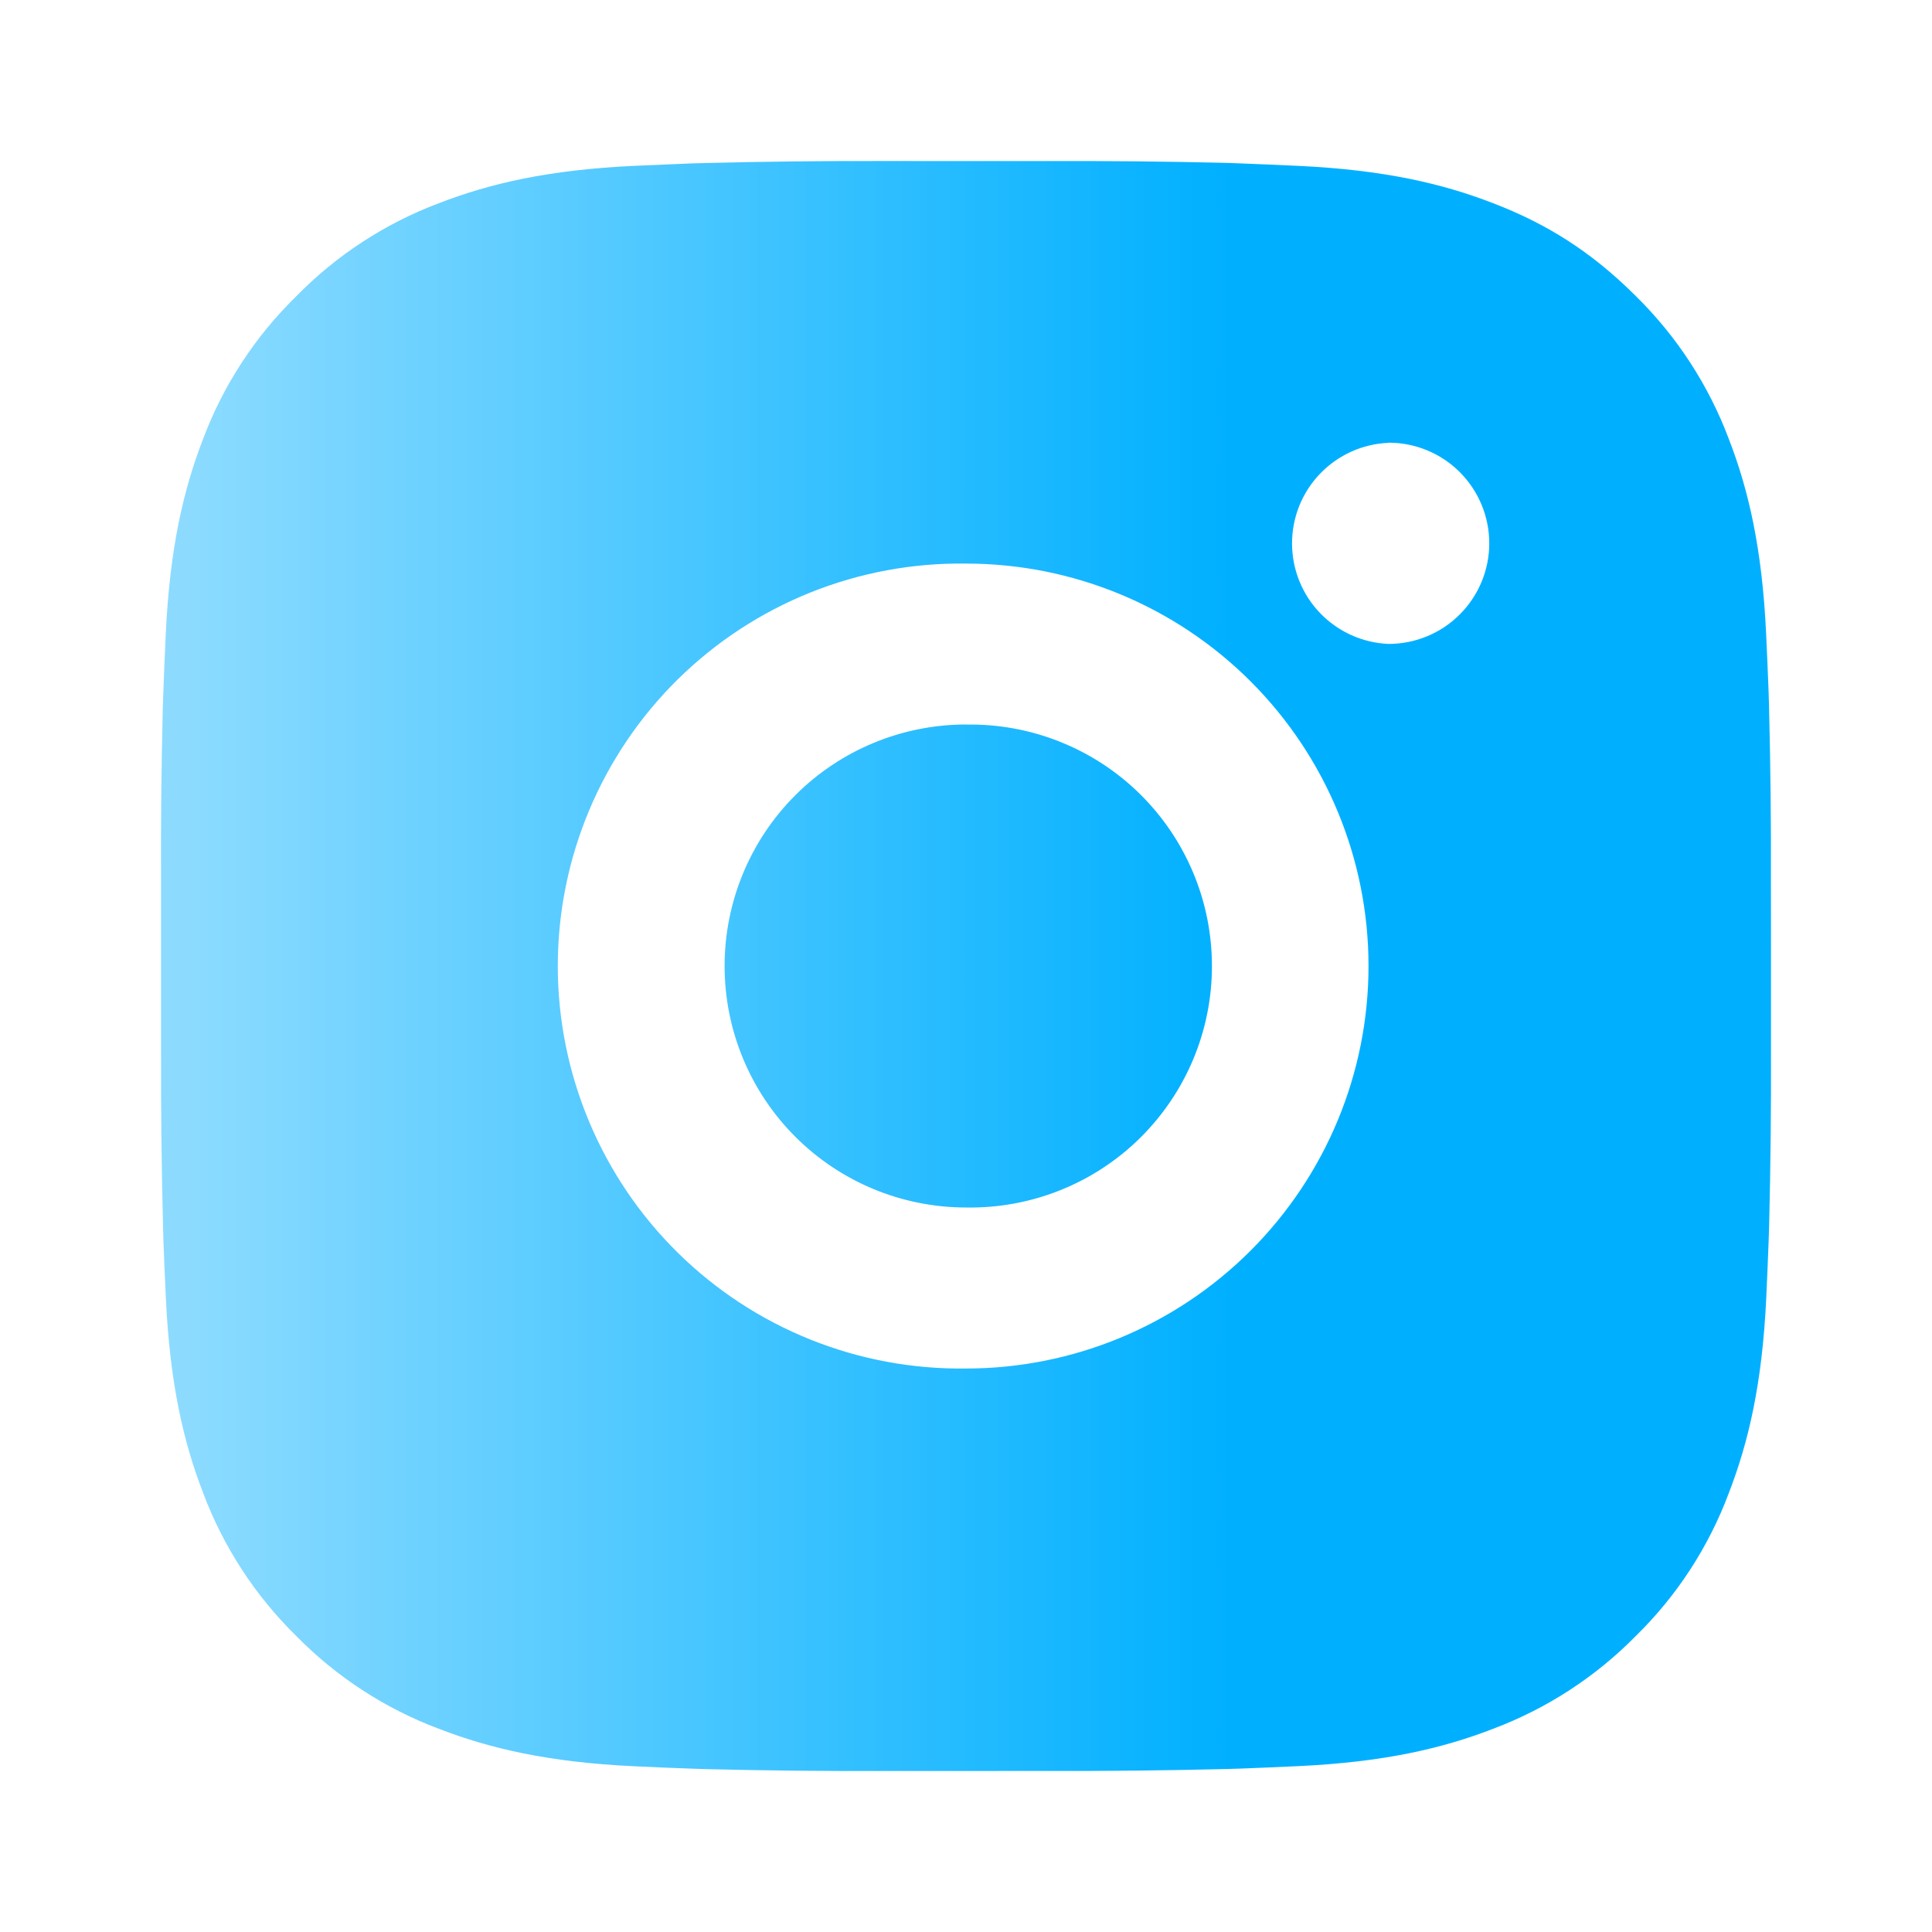
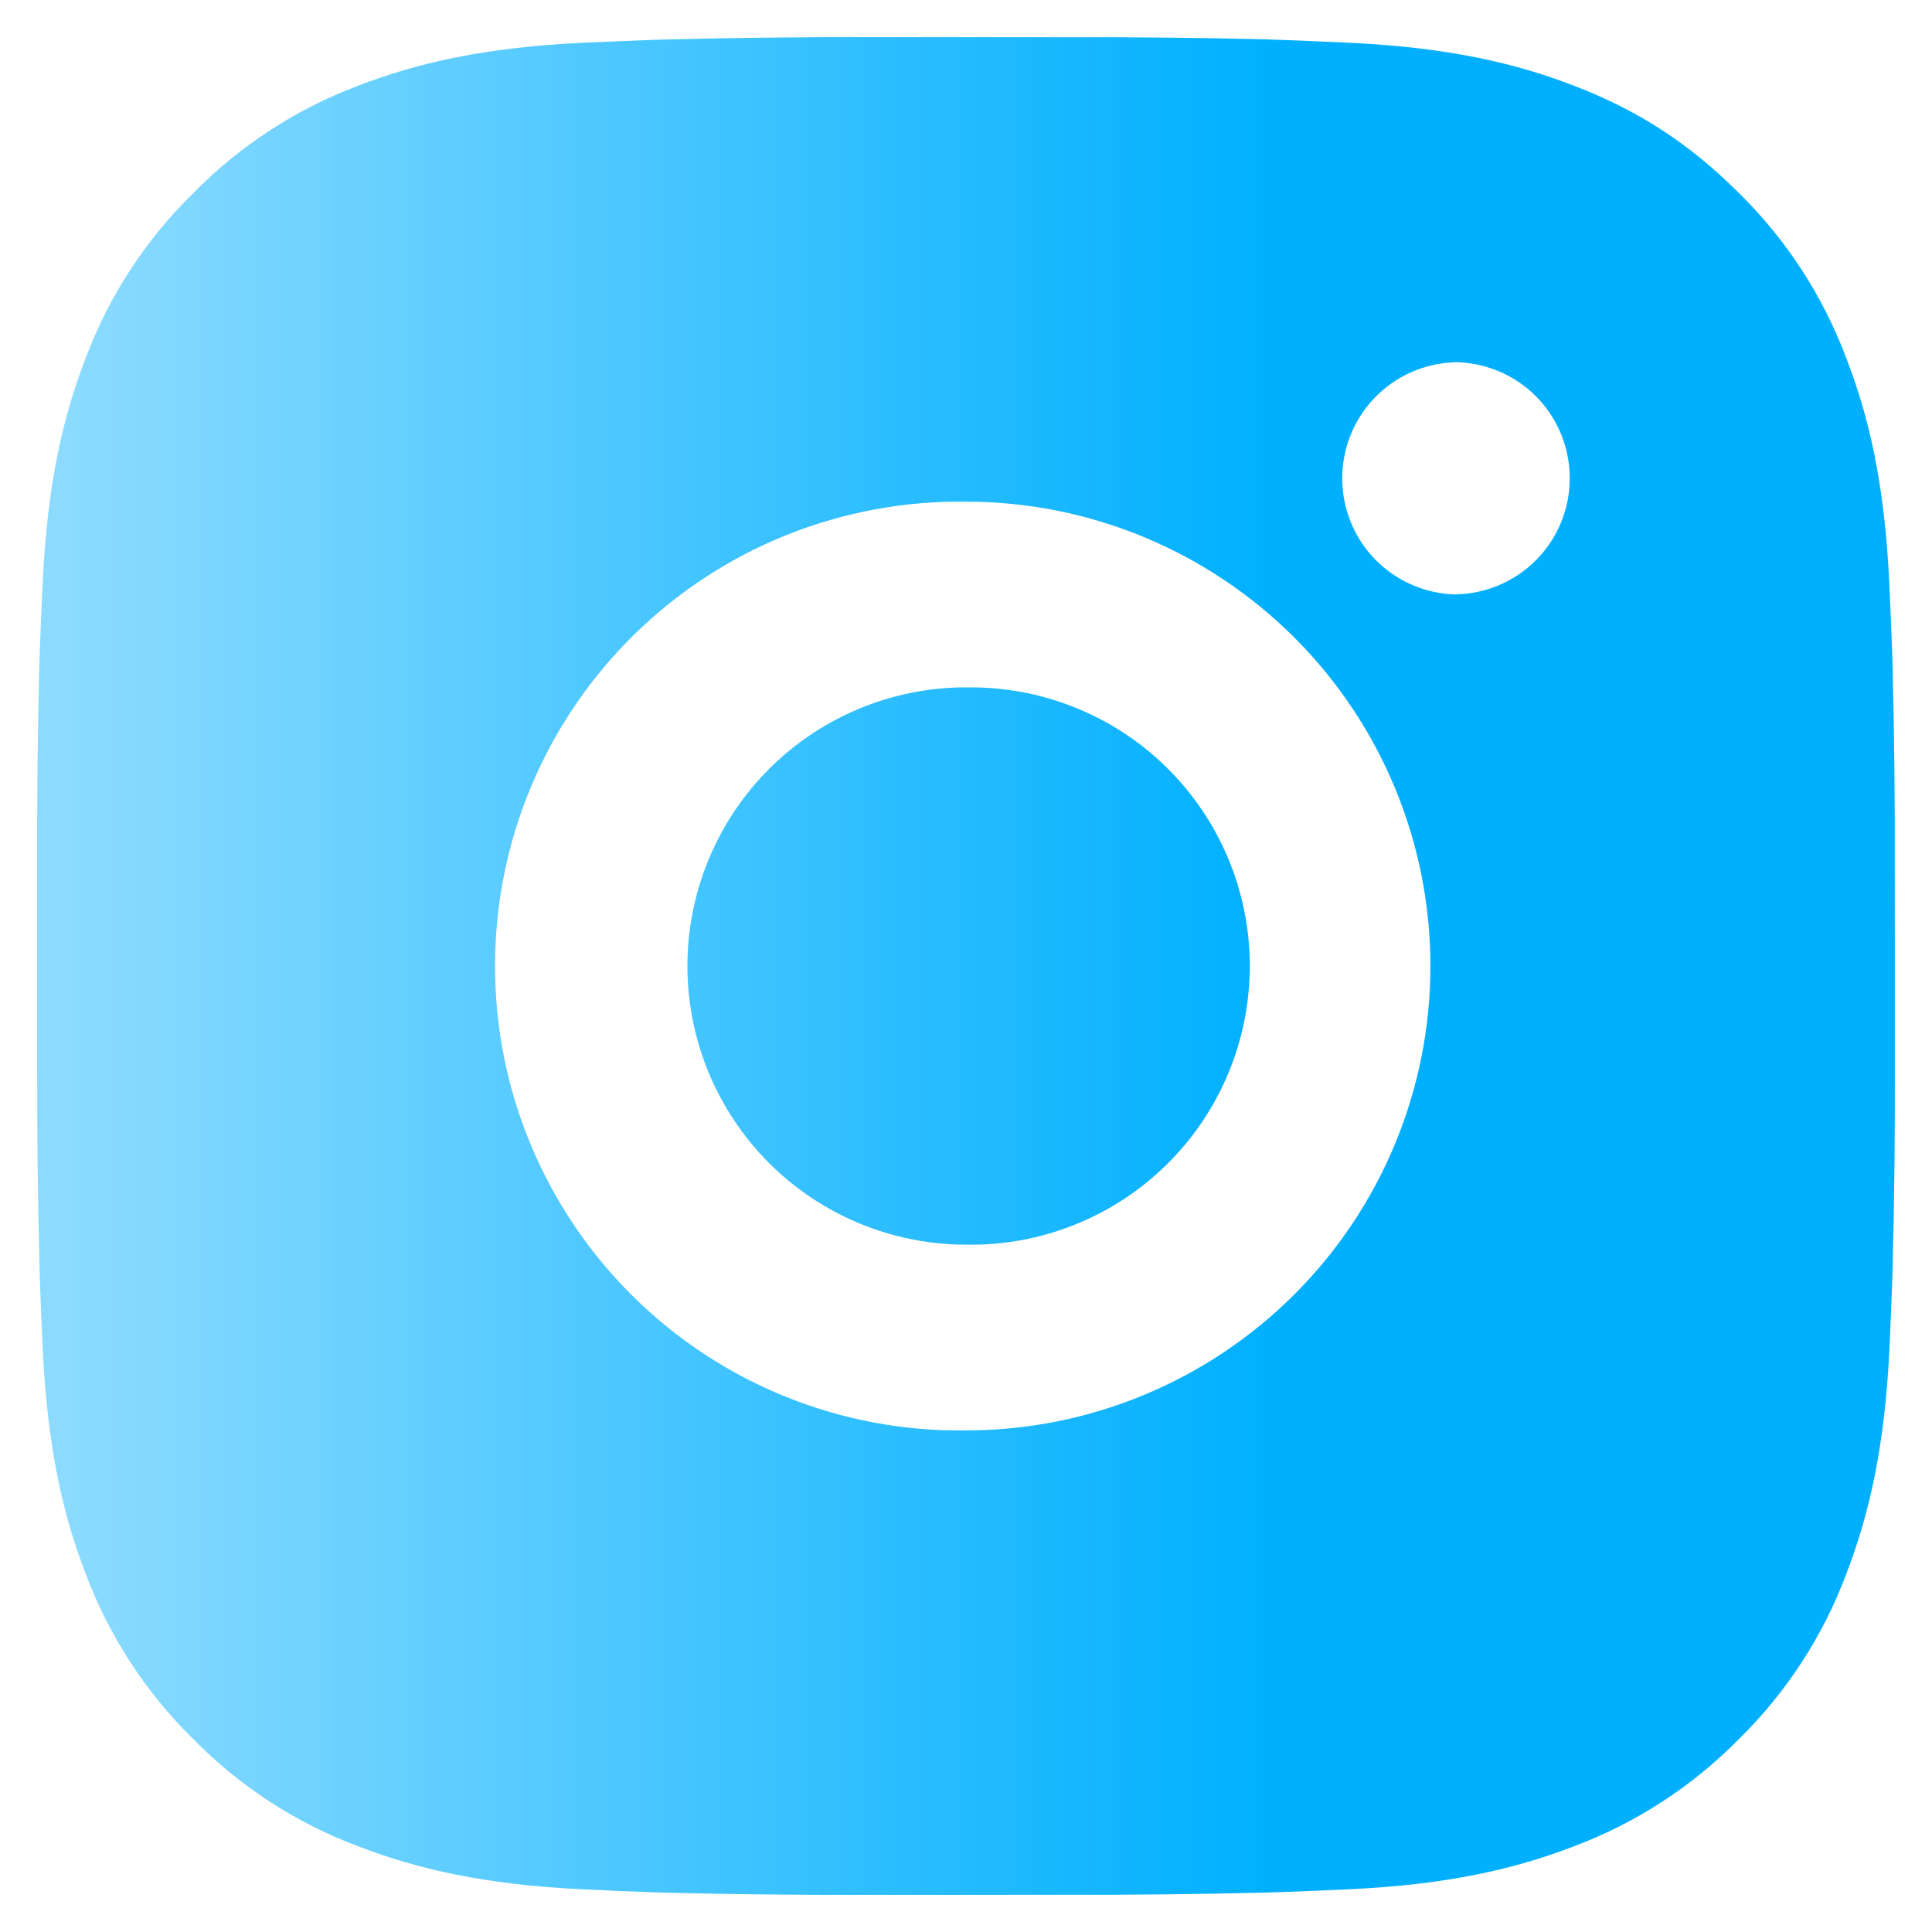
- <svg xmlns="http://www.w3.org/2000/svg" width="38" height="38" viewBox="0 0 38 38" fill="none">
-   <path d="M20.628 3.168C21.783 3.164 22.939 3.175 24.094 3.203L24.401 3.214C24.755 3.227 25.105 3.243 25.528 3.262C27.213 3.341 28.362 3.607 29.371 3.998C30.416 4.4 31.296 4.945 32.176 5.825C32.981 6.616 33.604 7.573 34.002 8.629C34.393 9.638 34.659 10.789 34.738 12.473C34.757 12.895 34.773 13.246 34.786 13.601L34.795 13.908C34.824 15.062 34.836 16.217 34.832 17.372L34.833 18.553V20.628C34.837 21.783 34.825 22.939 34.797 24.093L34.787 24.401C34.775 24.755 34.759 25.105 34.74 25.528C34.661 27.213 34.392 28.362 34.002 29.371C33.606 30.428 32.983 31.386 32.176 32.176C31.385 32.981 30.427 33.604 29.371 34.002C28.362 34.393 27.213 34.659 25.528 34.738C25.105 34.757 24.755 34.773 24.401 34.786L24.094 34.795C22.939 34.823 21.783 34.836 20.628 34.832L19.447 34.833H17.374C16.218 34.837 15.063 34.825 13.908 34.797L13.601 34.787C13.225 34.774 12.849 34.758 12.473 34.74C10.789 34.661 9.639 34.392 8.629 34.002C7.573 33.605 6.616 32.982 5.825 32.176C5.019 31.385 4.396 30.428 3.998 29.371C3.607 28.362 3.341 27.213 3.262 25.528C3.244 25.152 3.228 24.777 3.214 24.401L3.206 24.093C3.177 22.939 3.164 21.783 3.167 20.628V17.372C3.162 16.217 3.174 15.062 3.202 13.908L3.213 13.601C3.225 13.246 3.241 12.895 3.26 12.473C3.339 10.787 3.605 9.639 3.996 8.629C4.394 7.572 5.019 6.616 5.827 5.827C6.617 5.02 7.573 4.396 8.629 3.998C9.639 3.607 10.787 3.341 12.473 3.262L13.601 3.214L13.908 3.206C15.063 3.177 16.217 3.164 17.372 3.167L20.628 3.168ZM19 11.085C17.951 11.07 16.91 11.264 15.936 11.655C14.963 12.046 14.077 12.627 13.33 13.363C12.583 14.1 11.99 14.978 11.585 15.945C11.18 16.913 10.971 17.952 10.971 19.001C10.971 20.05 11.18 21.088 11.585 22.056C11.99 23.024 12.583 23.902 13.33 24.638C14.077 25.375 14.963 25.955 15.936 26.346C16.91 26.738 17.951 26.931 19 26.917C21.1 26.917 23.113 26.083 24.598 24.598C26.083 23.113 26.917 21.1 26.917 19C26.917 16.9 26.083 14.887 24.598 13.402C23.113 11.917 21.1 11.085 19 11.085ZM19 14.252C19.631 14.24 20.258 14.354 20.844 14.588C21.431 14.821 21.965 15.169 22.415 15.611C22.865 16.053 23.223 16.58 23.467 17.162C23.712 17.744 23.837 18.369 23.837 19C23.838 19.631 23.712 20.256 23.468 20.838C23.224 21.42 22.866 21.947 22.416 22.39C21.966 22.832 21.432 23.18 20.846 23.413C20.259 23.647 19.633 23.761 19.002 23.75C17.742 23.75 16.534 23.25 15.643 22.359C14.752 21.468 14.252 20.26 14.252 19C14.252 17.74 14.752 16.532 15.643 15.641C16.534 14.75 17.742 14.25 19.002 14.25L19 14.252ZM27.312 8.71C26.802 8.73 26.319 8.948 25.965 9.316C25.61 9.685 25.413 10.176 25.413 10.688C25.413 11.199 25.61 11.69 25.965 12.059C26.319 12.427 26.802 12.645 27.312 12.665C27.837 12.665 28.341 12.457 28.712 12.085C29.083 11.714 29.292 11.211 29.292 10.686C29.292 10.161 29.083 9.658 28.712 9.286C28.341 8.915 27.837 8.707 27.312 8.707V8.71Z" fill="url(#paint0_linear_63_5)" />
+ <svg xmlns="http://www.w3.org/2000/svg" width="26" height="26" viewBox="0 0 26 26" fill="none">
+   <path d="M14.285 0.501C15.197 0.498 16.11 0.507 17.021 0.529L17.264 0.538C17.544 0.548 17.82 0.56 18.154 0.575C19.484 0.638 20.392 0.848 21.188 1.156C22.013 1.474 22.708 1.904 23.403 2.599C24.038 3.223 24.53 3.979 24.844 4.813C25.153 5.609 25.363 6.518 25.425 7.848C25.44 8.18 25.453 8.458 25.463 8.738L25.47 8.98C25.492 9.892 25.502 10.803 25.499 11.715L25.5 12.648V14.285C25.503 15.197 25.494 16.109 25.471 17.021L25.464 17.264C25.454 17.544 25.442 17.82 25.427 18.154C25.364 19.484 25.151 20.391 24.844 21.188C24.531 22.022 24.039 22.778 23.403 23.402C22.778 24.038 22.022 24.53 21.188 24.844C20.392 25.152 19.484 25.363 18.154 25.425C17.82 25.44 17.544 25.453 17.264 25.462L17.021 25.47C16.11 25.492 15.197 25.502 14.285 25.499L13.353 25.5H11.716C10.804 25.503 9.892 25.494 8.98 25.471L8.738 25.464C8.441 25.453 8.144 25.441 7.848 25.426C6.518 25.364 5.61 25.151 4.813 24.844C3.979 24.53 3.223 24.039 2.599 23.402C1.963 22.778 1.471 22.022 1.156 21.188C0.848 20.391 0.638 19.484 0.575 18.154C0.561 17.857 0.549 17.561 0.538 17.264L0.531 17.021C0.508 16.109 0.498 15.197 0.5 14.285V11.715C0.497 10.803 0.506 9.892 0.528 8.98L0.536 8.738C0.546 8.458 0.559 8.18 0.574 7.848C0.636 6.516 0.846 5.61 1.155 4.813C1.469 3.978 1.963 3.223 2.6 2.6C3.224 1.963 3.979 1.471 4.813 1.156C5.61 0.848 6.516 0.638 7.848 0.575L8.738 0.538L8.98 0.531C9.892 0.508 10.803 0.498 11.715 0.5L14.285 0.501ZM13 6.751C12.172 6.74 11.35 6.893 10.582 7.201C9.813 7.51 9.114 7.969 8.524 8.55C7.934 9.132 7.466 9.824 7.146 10.588C6.826 11.352 6.662 12.172 6.662 13.001C6.662 13.829 6.826 14.649 7.146 15.413C7.466 16.177 7.934 16.87 8.524 17.451C9.114 18.033 9.813 18.491 10.582 18.8C11.35 19.109 12.172 19.262 13 19.25C14.658 19.25 16.247 18.591 17.42 17.419C18.592 16.247 19.25 14.658 19.25 13C19.25 11.342 18.592 9.753 17.42 8.581C16.247 7.409 14.658 6.751 13 6.751ZM13 9.251C13.498 9.242 13.993 9.332 14.456 9.517C14.919 9.701 15.341 9.975 15.696 10.324C16.052 10.674 16.334 11.09 16.527 11.549C16.72 12.009 16.819 12.502 16.819 13C16.819 13.498 16.72 13.992 16.527 14.451C16.335 14.91 16.052 15.327 15.697 15.676C15.342 16.025 14.92 16.3 14.457 16.484C13.995 16.669 13.5 16.759 13.002 16.75C12.007 16.75 11.053 16.355 10.35 15.652C9.647 14.948 9.251 13.995 9.251 13C9.251 12.005 9.647 11.052 10.35 10.348C11.053 9.645 12.007 9.25 13.002 9.25L13 9.251ZM19.563 4.876C19.16 4.892 18.778 5.064 18.498 5.355C18.219 5.646 18.063 6.034 18.063 6.438C18.063 6.841 18.219 7.229 18.498 7.52C18.778 7.811 19.16 7.983 19.563 7.999C19.977 7.999 20.375 7.834 20.668 7.541C20.961 7.248 21.125 6.851 21.125 6.436C21.125 6.022 20.961 5.624 20.668 5.331C20.375 5.038 19.977 4.874 19.563 4.874V4.876Z" fill="url(#paint0_linear_113_278)" />
  <defs>
-     <linearGradient id="paint0_linear_63_5" x1="3.703" y1="19" x2="24.166" y2="19" gradientUnits="userSpaceOnUse">
+     <linearGradient id="paint0_linear_113_278" x1="0.923" y1="13" x2="17.079" y2="13" gradientUnits="userSpaceOnUse">
      <stop stop-color="#8CDBFF" />
      <stop offset="1" stop-color="#00B0FF" />
    </linearGradient>
  </defs>
</svg>
